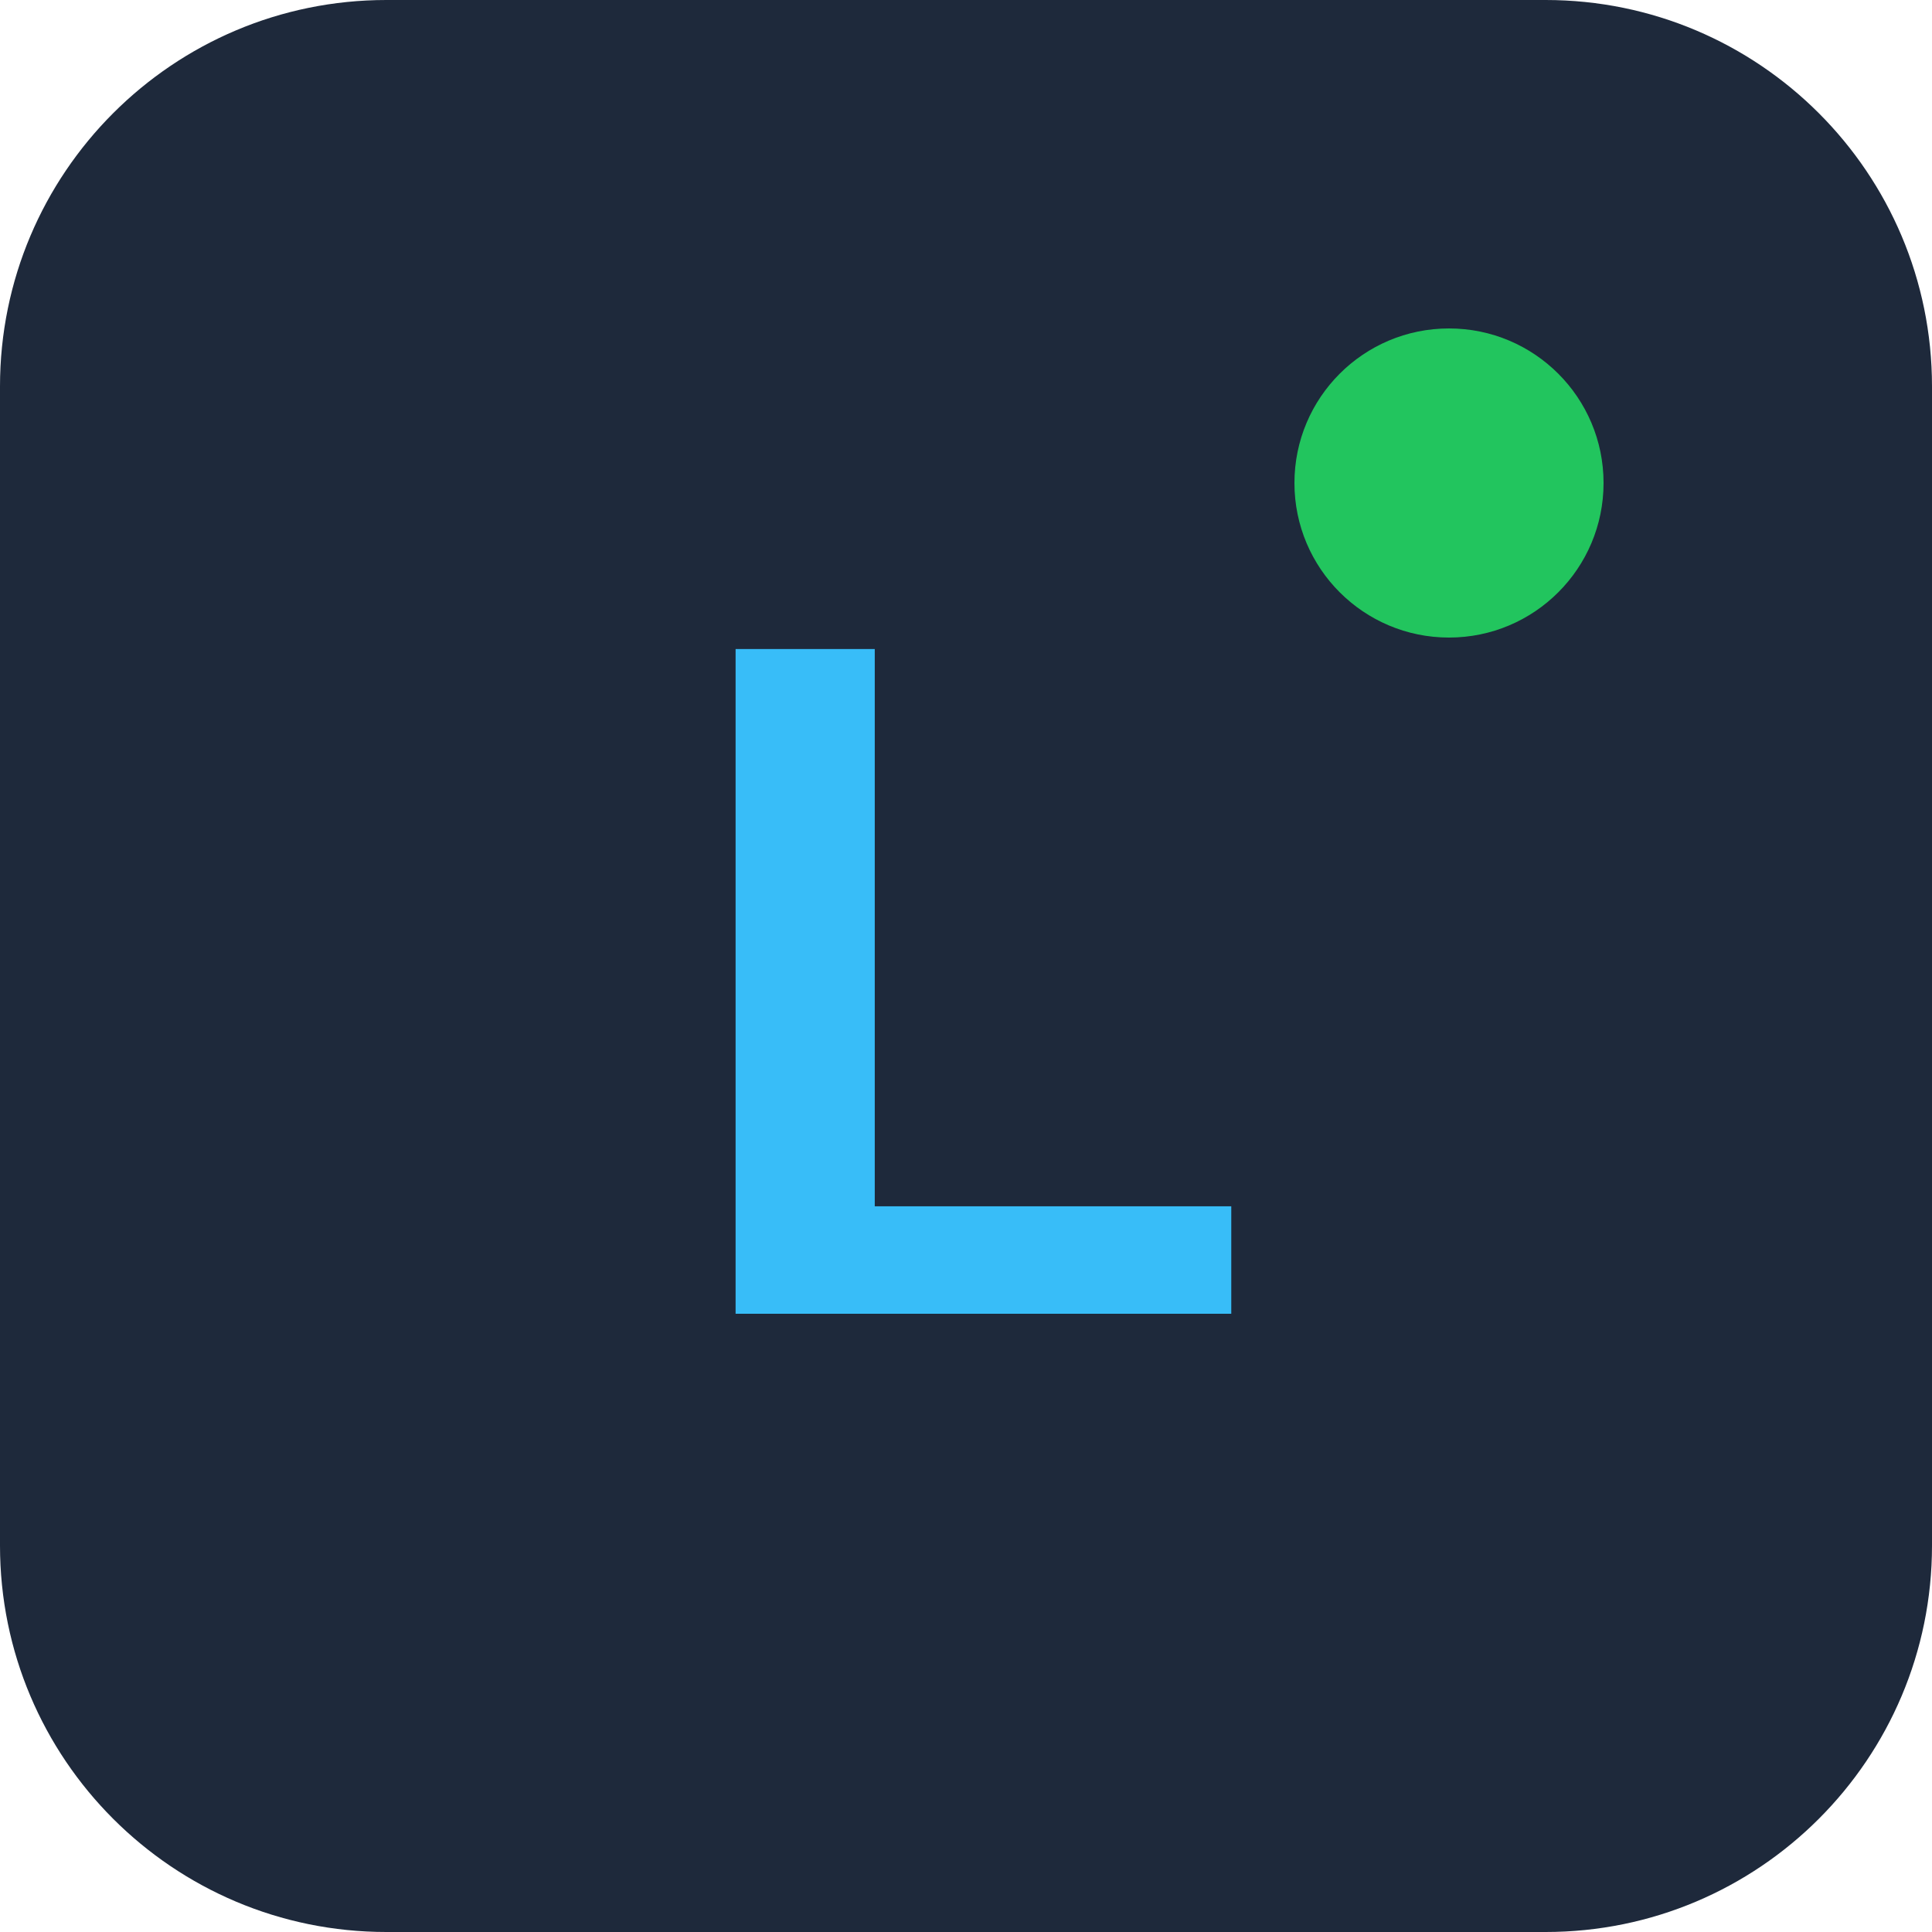
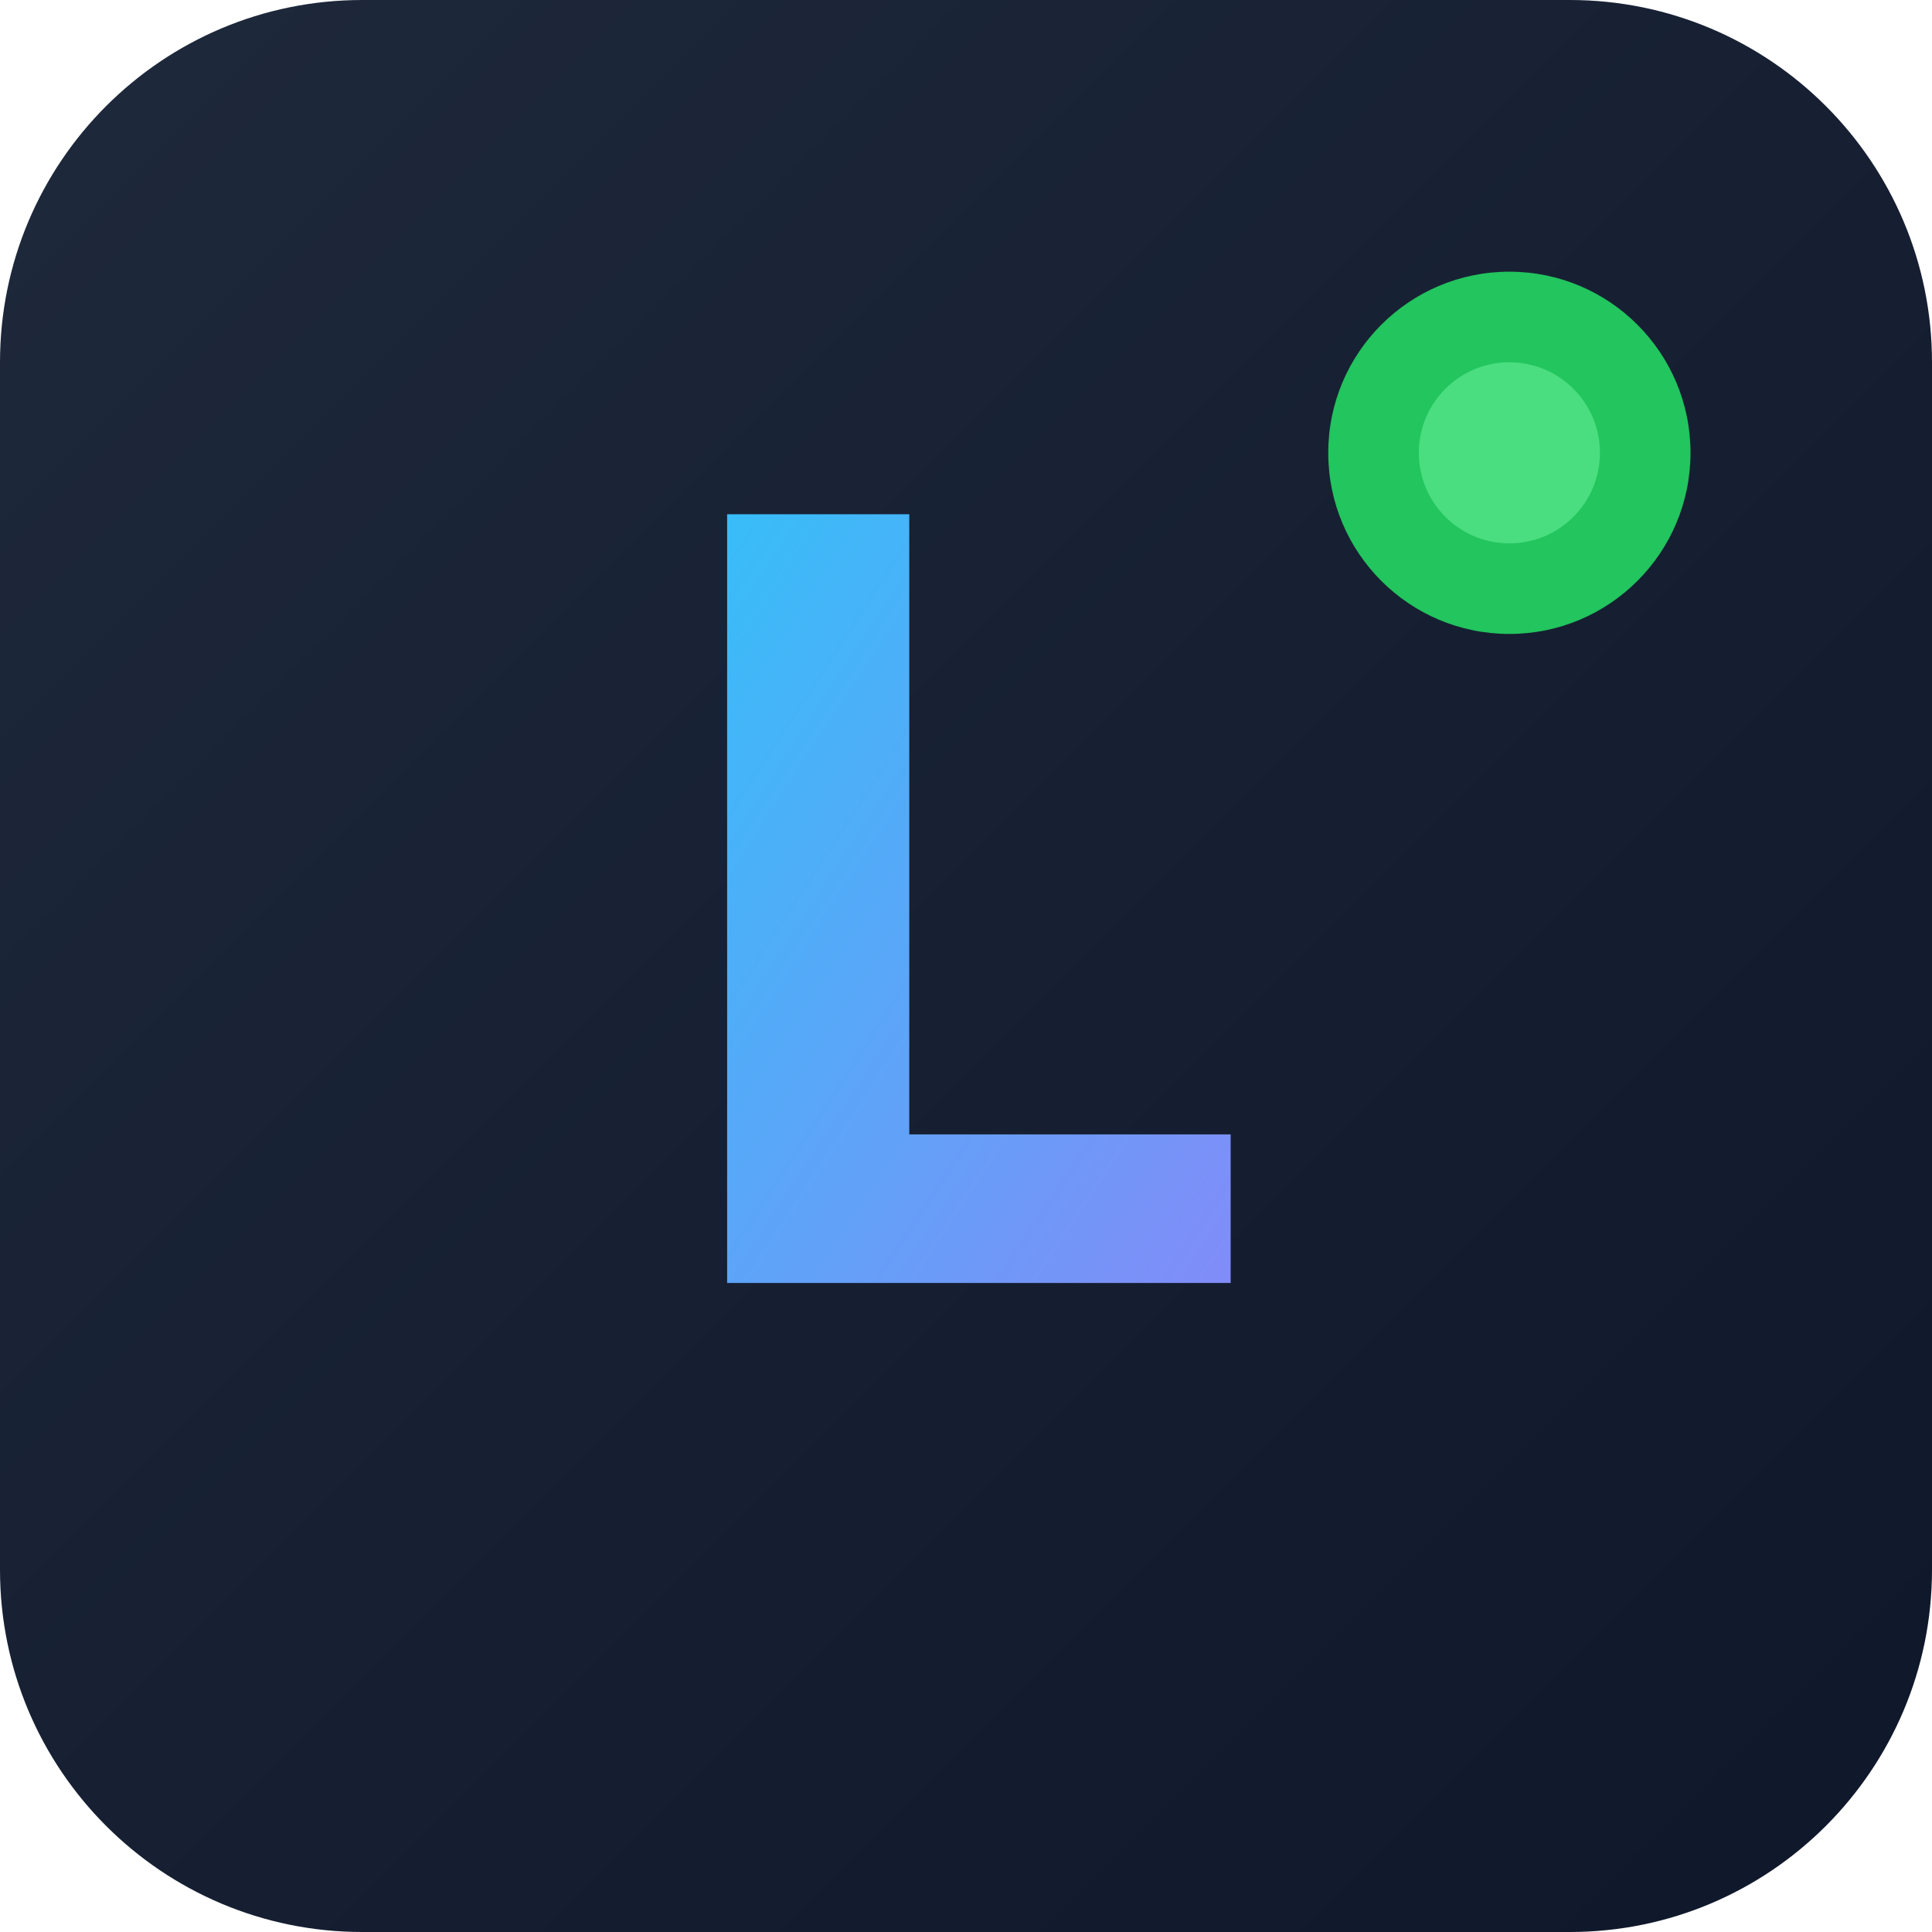
- <svg xmlns="http://www.w3.org/2000/svg" viewBox="0 0 100 100">
-   <rect width="100" height="100" rx="20" fill="#1e293b" />
-   <text x="50" y="68" font-family="Arial, sans-serif" font-size="50" font-weight="bold" fill="#38bdf8" text-anchor="middle">L</text>
-   <circle cx="75" cy="25" r="8" fill="#22c55e" />
+ <svg xmlns="http://www.w3.org/2000/svg" viewBox="0 0 512 512">
+   <defs>
+     <linearGradient id="bg" x1="0%" y1="0%" x2="100%" y2="100%">
+       <stop offset="0%" style="stop-color:#1e293b" />
+       <stop offset="100%" style="stop-color:#0f172a" />
+     </linearGradient>
+     <linearGradient id="accent" x1="0%" y1="0%" x2="100%" y2="100%">
+       <stop offset="0%" style="stop-color:#38bdf8" />
+       <stop offset="100%" style="stop-color:#818cf8" />
+     </linearGradient>
+   </defs>
+   <rect width="512" height="512" rx="96" fill="url(#bg)" />
+   <text x="256" y="340" font-family="system-ui, -apple-system, sans-serif" font-size="280" font-weight="800" fill="url(#accent)" text-anchor="middle">L</text>
+   <circle cx="400" cy="120" r="48" fill="#22c55e" />
+   <circle cx="400" cy="120" r="24" fill="#4ade80" />
</svg>
